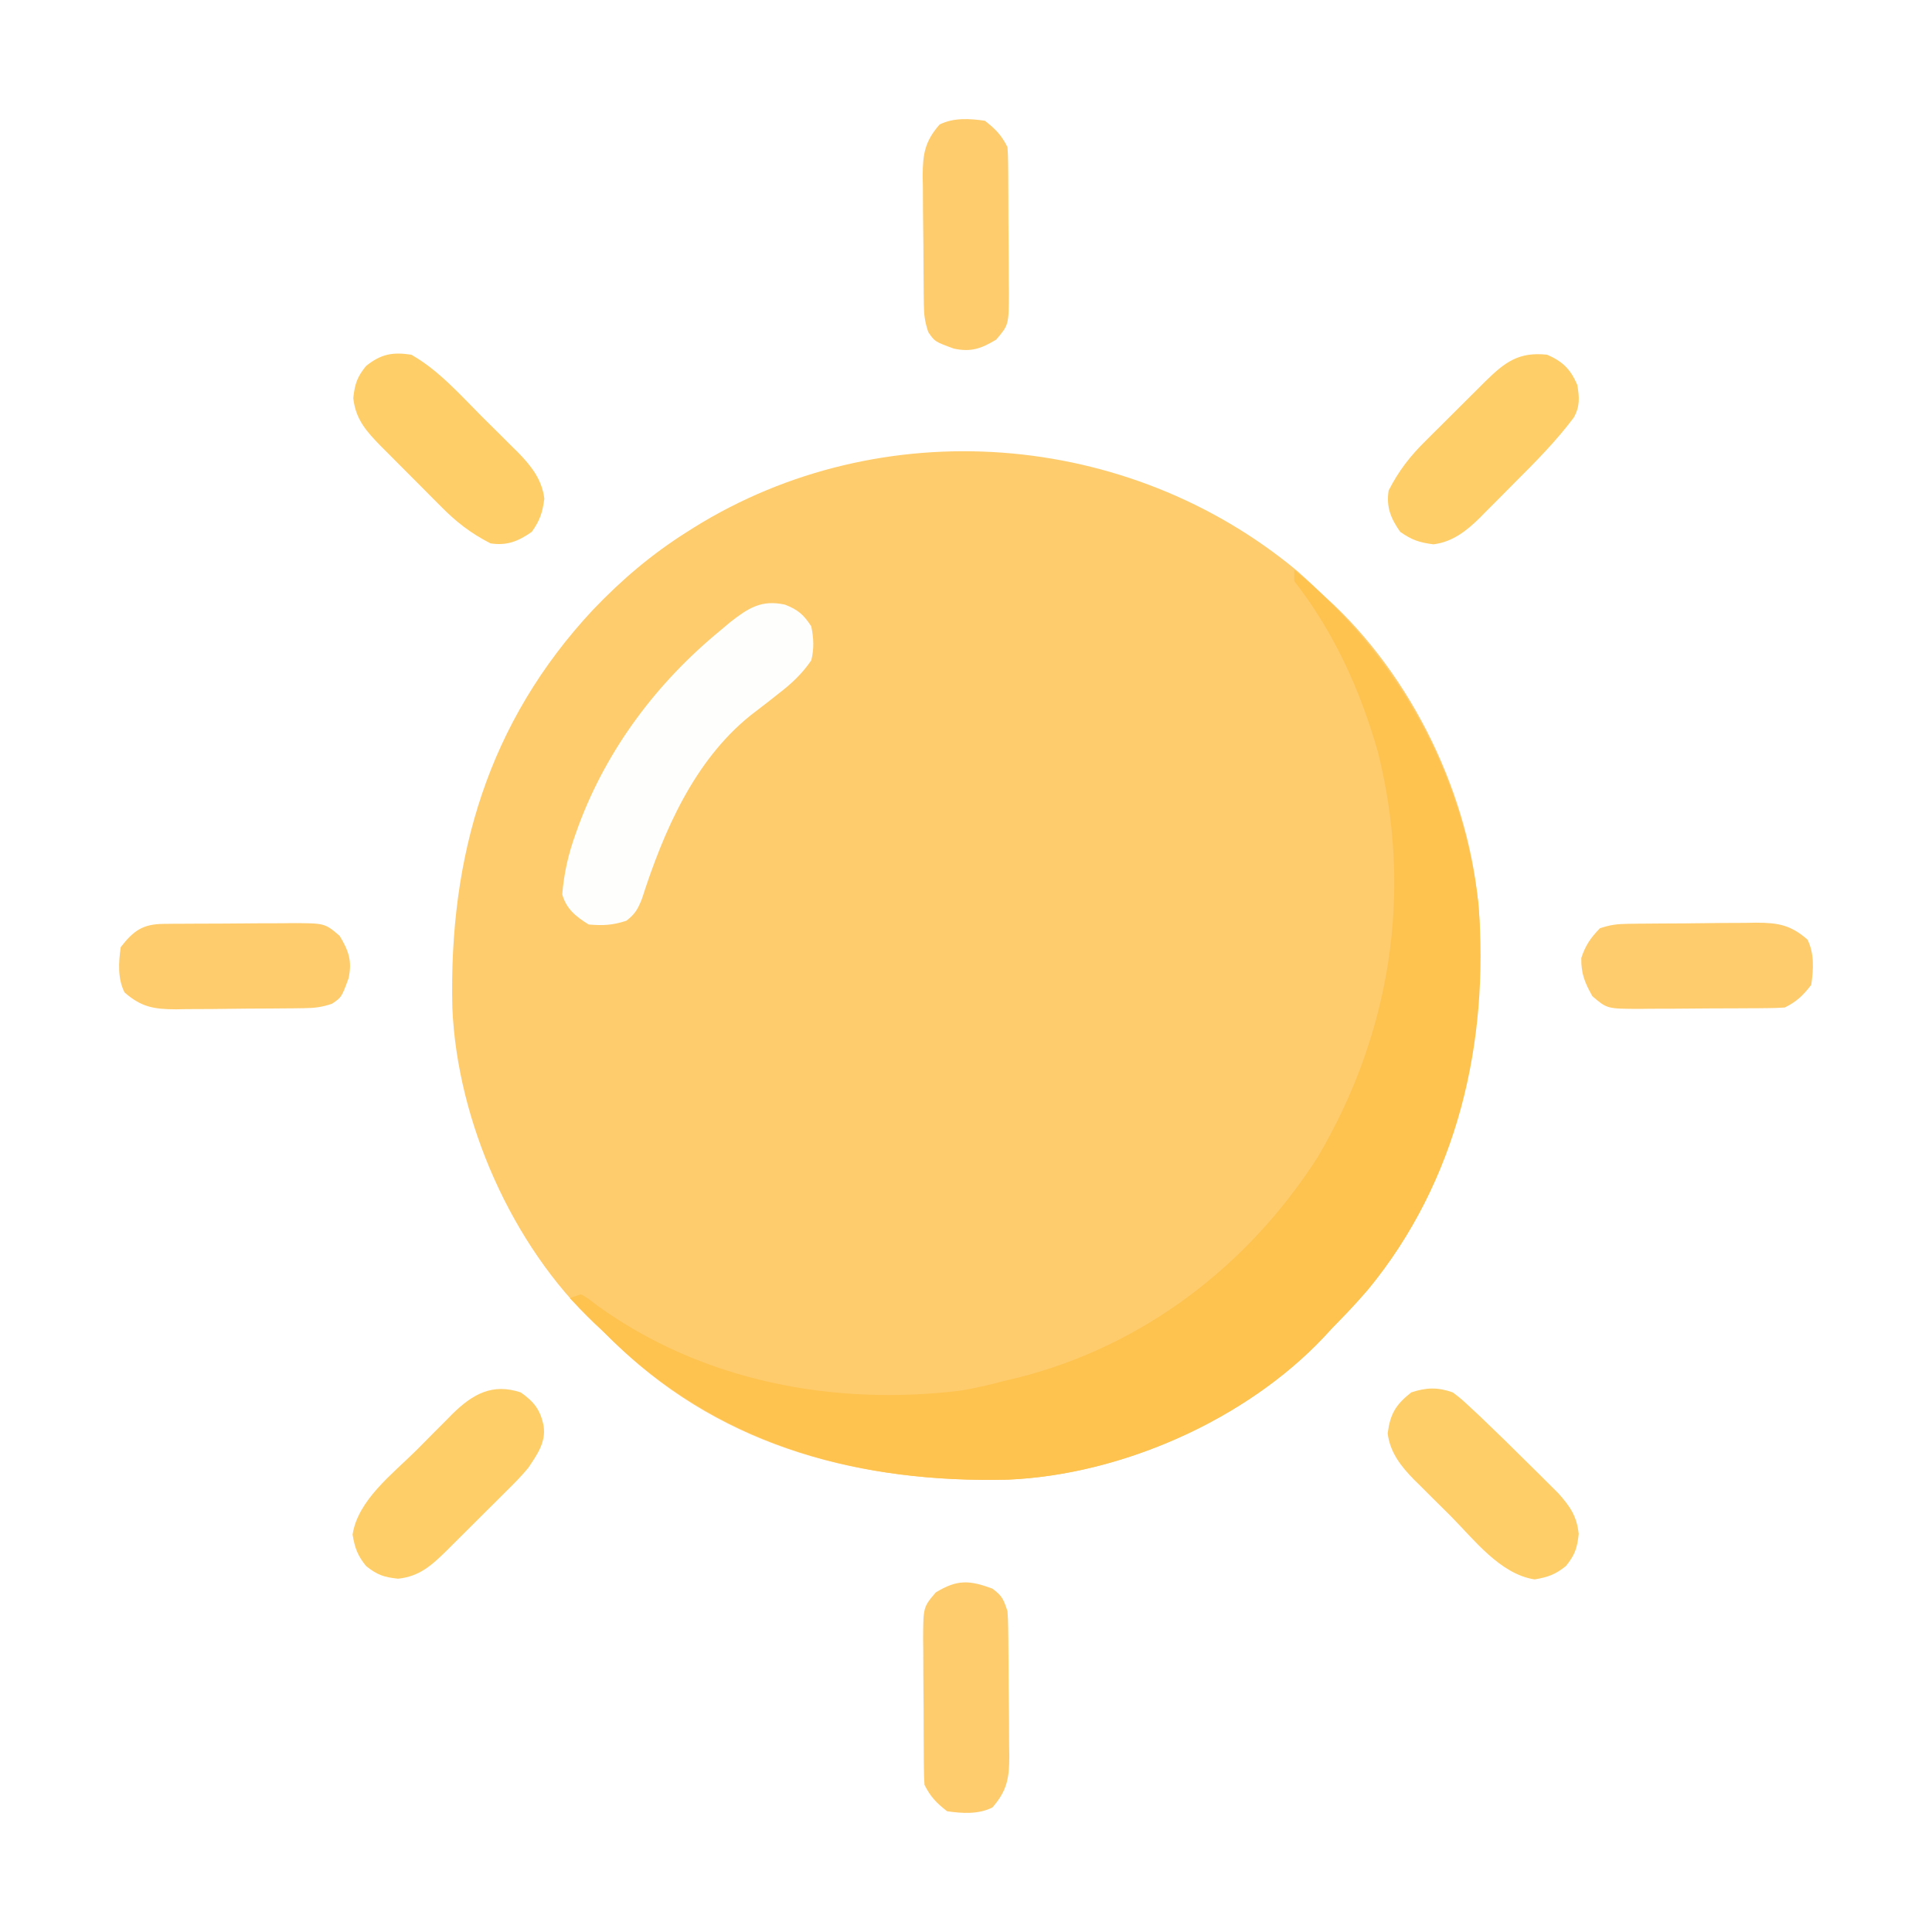
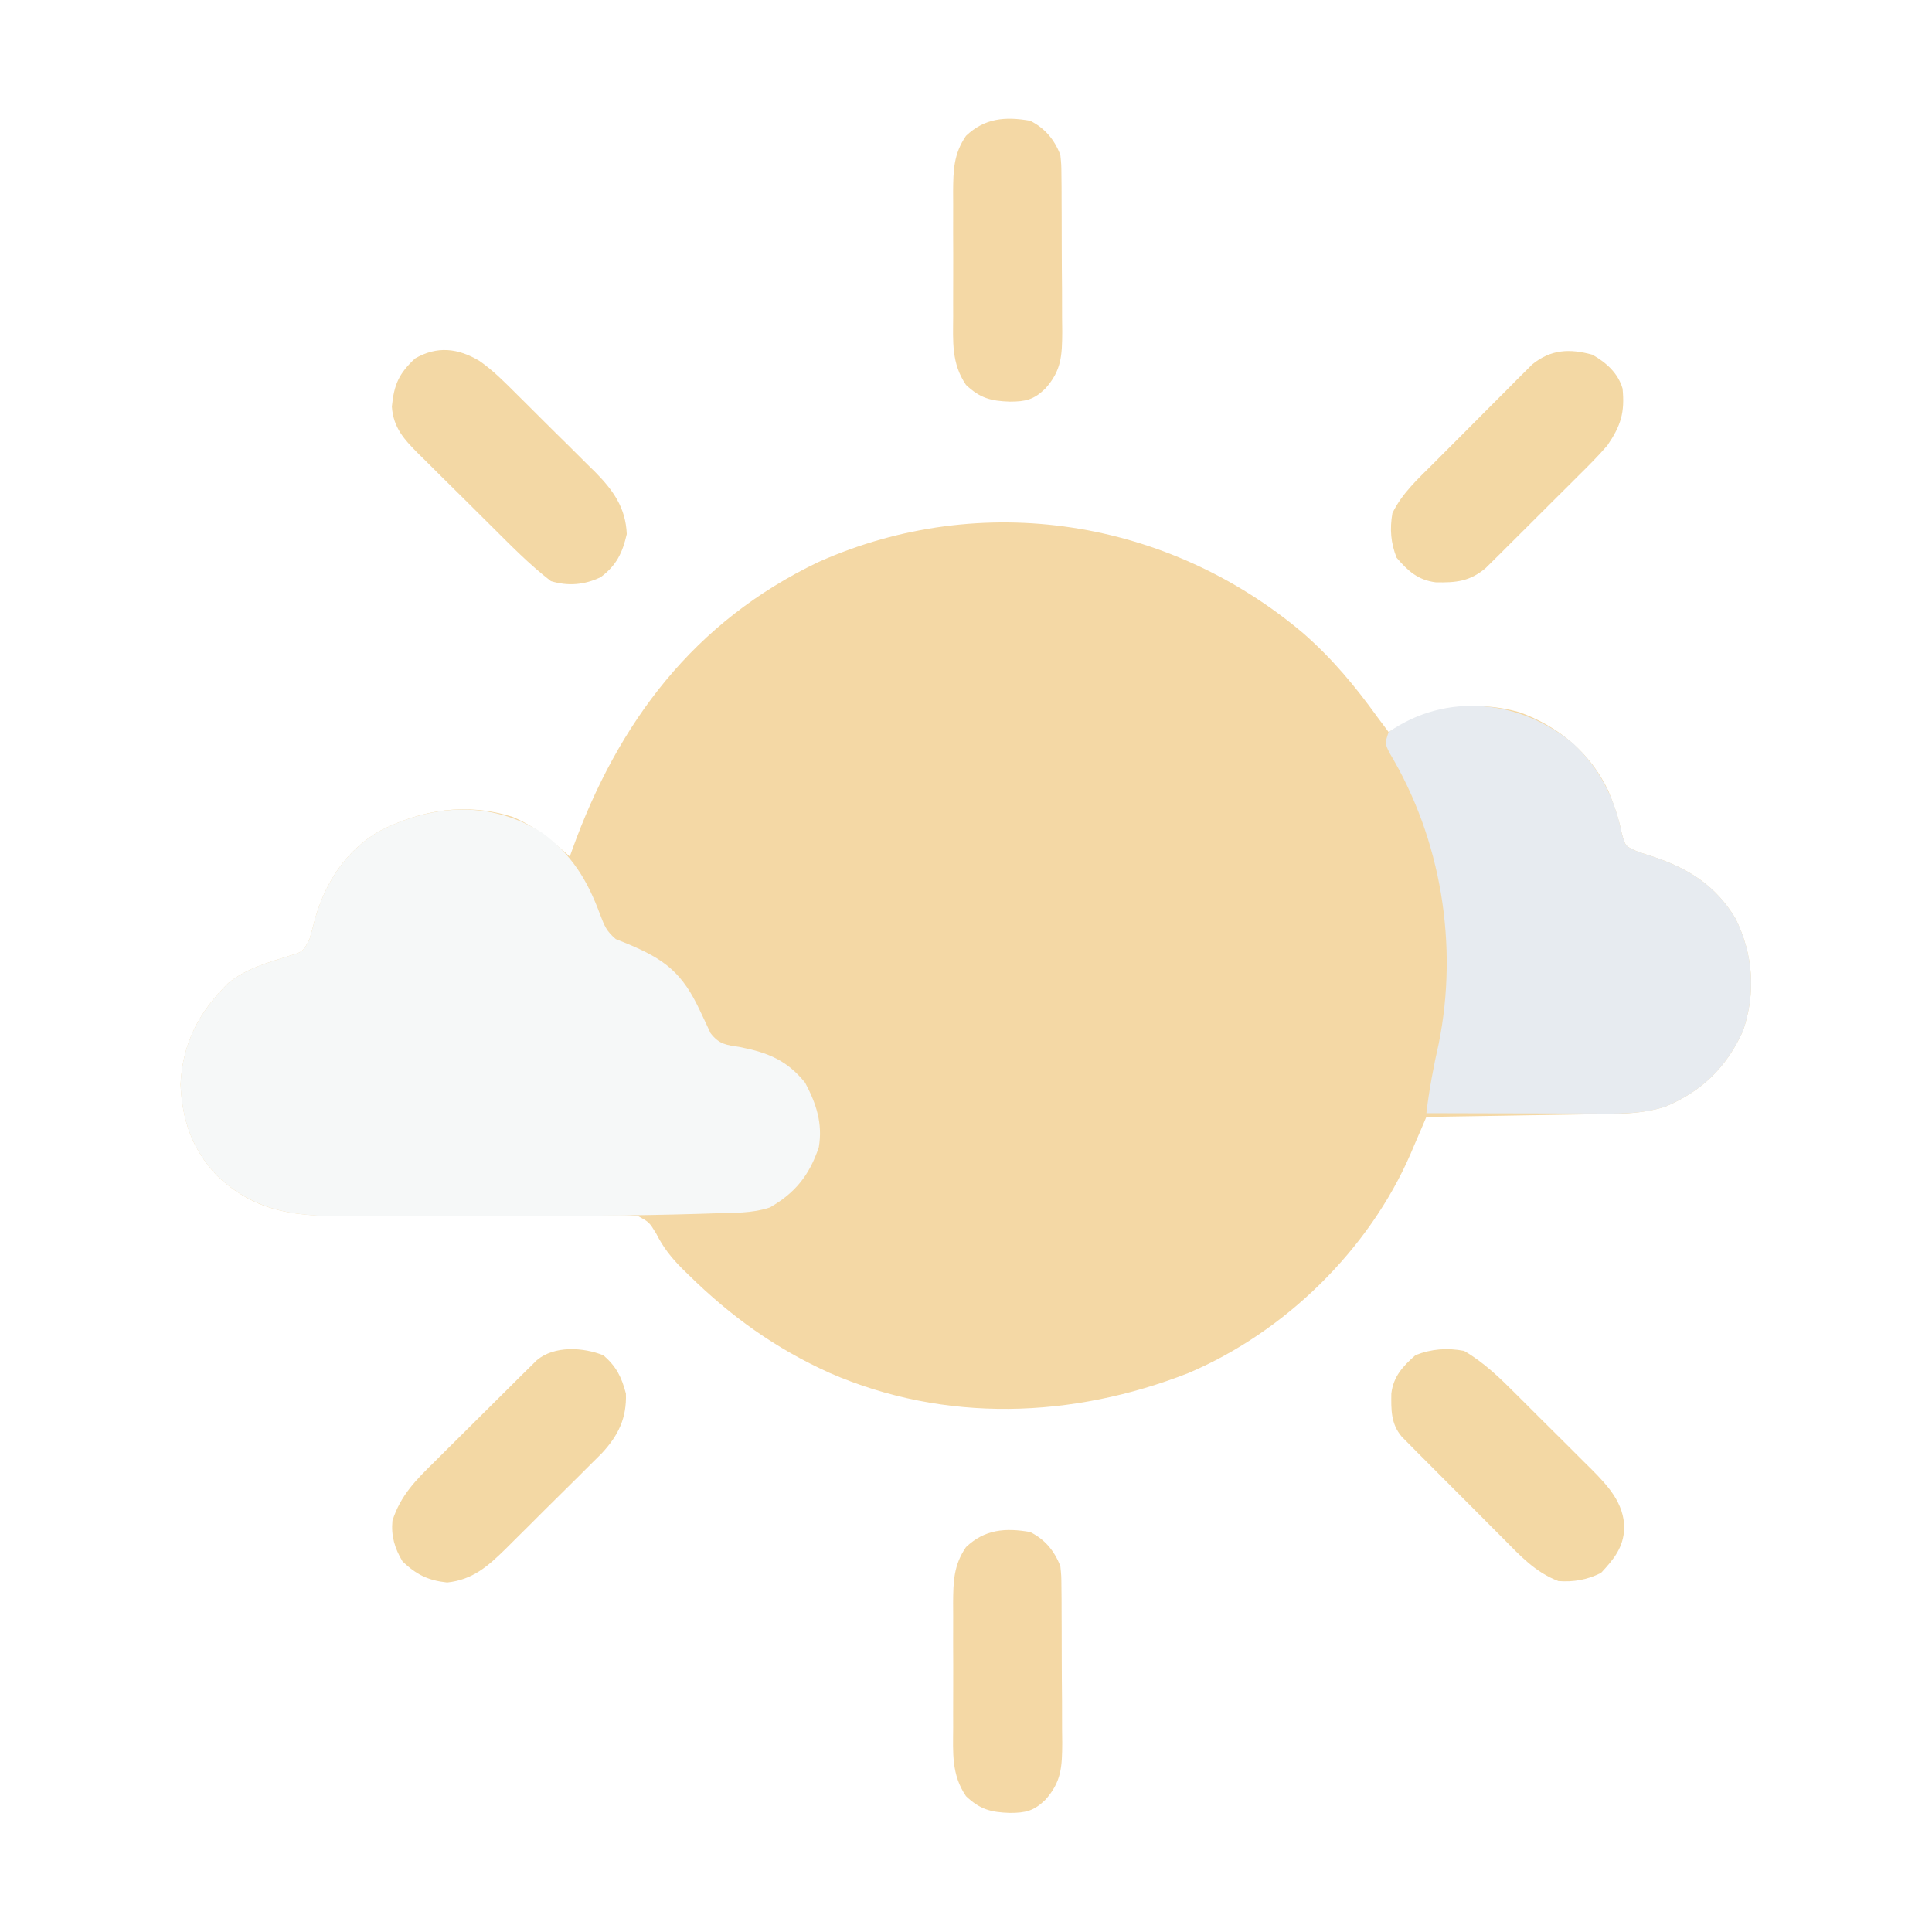
<svg xmlns="http://www.w3.org/2000/svg" version="1.1" width="512" height="512">
-   <path d="M0 0 C2.472 2.187 4.871 4.431 7.254 6.715 C8.074 7.472 8.894 8.228 9.738 9.008 C32.053 30.249 47.083 62.843 48.378 93.679 C49.283 131.752 40.145 168.251 13.283 196.575 C11.945 197.959 10.6 199.337 9.254 200.715 C8.527 201.504 7.8 202.293 7.051 203.105 C-13.662 225.046 -46.641 239.576 -76.711 240.839 C-114.784 241.744 -151.282 232.606 -179.606 205.744 C-180.991 204.406 -182.369 203.061 -183.746 201.715 C-184.535 200.988 -185.324 200.261 -186.137 199.512 C-208.077 178.799 -222.608 145.82 -223.871 115.75 C-224.824 75.632 -214.422 40.095 -186.551 10.262 C-178.967 2.33 -171.024 -4.425 -161.746 -10.285 C-161.13 -10.675 -160.515 -11.066 -159.88 -11.468 C-110.122 -42.428 -44.798 -37.278 0 0 Z " fill="#FECC6D" transform="translate(343.7461,151.2852)" />
-   <path d="M0 0 C26.983 22.186 44.802 53.717 48.817 88.662 C51.689 125.326 43.318 161.809 19.627 190.673 C16.548 194.246 13.295 197.627 10 201 C9.273 201.789 8.546 202.578 7.797 203.391 C-12.916 225.331 -45.895 239.862 -75.965 241.125 C-115.111 242.055 -151.324 232.218 -180.258 204.695 C-184.198 200.822 -188.137 196.951 -192 193 C-191.01 192.67 -190.02 192.34 -189 192 C-187.117 193.117 -187.117 193.117 -184.875 194.875 C-156.996 215.07 -122.063 221.702 -88.184 217.496 C-84.386 216.836 -80.723 215.996 -77 215 C-75.668 214.68 -74.336 214.359 -73.004 214.039 C-39.799 205.594 -12.141 184.286 6.188 155.688 C25.545 122.911 31.495 85.531 22.188 48.375 C17.51 31.917 10.545 16.519 0 3 C0 2.01 0 1.02 0 0 Z " fill="#FEC24F" transform="translate(343,151)" />
-   <path d="M0 0 C3.44 1.327 4.983 2.666 6.984 5.766 C7.619 8.895 7.755 11.661 6.984 14.766 C4.507 18.384 1.697 20.983 -1.766 23.641 C-2.649 24.338 -3.532 25.035 -4.441 25.754 C-5.972 26.95 -7.509 28.138 -9.059 29.309 C-24.101 41.374 -32.16 60.113 -37.91 78.008 C-38.988 80.697 -39.735 82.031 -42.016 83.766 C-45.621 84.968 -48.226 85.092 -52.016 84.766 C-55.388 82.667 -57.935 80.654 -59.016 76.766 C-58.545 71.073 -57.386 66.065 -55.453 60.703 C-55.19 59.971 -54.927 59.238 -54.656 58.484 C-47.073 38.112 -33.808 20.528 -17.016 6.766 C-16.2 6.077 -15.384 5.389 -14.543 4.68 C-9.709 0.899 -6.215 -1.366 0 0 Z " fill="#FEFEFC" transform="translate(208.0156,160.2344)" />
-   <path d="M0 0 C2.254 1.718 2.254 1.718 4.625 3.93 C5.936 5.149 5.936 5.149 7.274 6.393 C11.708 10.633 16.097 14.913 20.438 19.25 C21.321 20.121 22.205 20.993 23.115 21.891 C23.963 22.736 24.81 23.582 25.684 24.453 C26.442 25.208 27.201 25.962 27.982 26.739 C31.091 30.223 32.873 32.818 33.375 37.5 C32.969 41.285 32.374 43.053 30 46 C27.186 48.267 25.259 48.956 21.688 49.562 C12.528 48.165 5.614 38.956 -0.693 32.623 C-2.318 30.995 -3.956 29.38 -5.596 27.766 C-6.644 26.72 -7.692 25.673 -8.738 24.625 C-9.223 24.15 -9.707 23.675 -10.206 23.185 C-13.684 19.66 -16.666 15.886 -17.25 10.84 C-16.583 5.761 -15.171 3.277 -11 0 C-7.01 -1.33 -3.928 -1.403 0 0 Z " fill="#FECE68" transform="translate(385,369)" />
-   <path d="M0 0 C3.557 2.497 5.228 4.663 6.062 8.875 C6.728 13.235 4.327 16.502 2 20 C0.158 22.222 -1.845 24.244 -3.902 26.266 C-4.462 26.826 -5.022 27.386 -5.598 27.963 C-6.774 29.136 -7.953 30.306 -9.135 31.472 C-10.938 33.25 -12.726 35.042 -14.514 36.836 C-15.663 37.98 -16.814 39.123 -17.965 40.266 C-18.495 40.797 -19.026 41.328 -19.572 41.876 C-23.596 45.824 -26.8 48.764 -32.5 49.375 C-36.285 48.969 -38.053 48.374 -41 46 C-43.267 43.186 -43.956 41.259 -44.562 37.688 C-43.165 28.528 -33.956 21.614 -27.623 15.307 C-25.995 13.682 -24.38 12.044 -22.766 10.404 C-21.72 9.356 -20.673 8.308 -19.625 7.262 C-19.15 6.777 -18.675 6.293 -18.185 5.794 C-12.696 0.379 -7.491 -2.482 0 0 Z " fill="#FECE68" transform="translate(138,369)" />
-   <path d="M0 0 C4.146 1.79 6.21 3.854 8 8 C8.561 11.304 8.743 13.682 7.054 16.677 C2.426 22.84 -2.928 28.266 -8.377 33.693 C-10.005 35.318 -11.62 36.956 -13.234 38.596 C-14.28 39.644 -15.327 40.692 -16.375 41.738 C-16.85 42.223 -17.325 42.707 -17.815 43.206 C-21.34 46.684 -25.114 49.666 -30.16 50.25 C-33.851 49.765 -35.818 49.128 -38.938 46.938 C-41.436 43.379 -42.672 40.362 -42 36 C-39.327 30.746 -36.284 26.848 -32.098 22.734 C-31.538 22.174 -30.978 21.614 -30.402 21.037 C-29.226 19.864 -28.047 18.694 -26.865 17.528 C-25.062 15.75 -23.274 13.958 -21.486 12.164 C-20.337 11.02 -19.186 9.877 -18.035 8.734 C-17.505 8.203 -16.974 7.672 -16.428 7.124 C-11.174 1.969 -7.541 -0.808 0 0 Z " fill="#FECE68" transform="translate(410,94)" />
-   <path d="M0 0 C7.164 4.039 12.933 10.594 18.693 16.377 C20.318 18.005 21.956 19.62 23.596 21.234 C24.644 22.28 25.692 23.327 26.738 24.375 C27.223 24.85 27.707 25.325 28.206 25.815 C31.684 29.34 34.666 33.114 35.25 38.16 C34.765 41.851 34.128 43.818 31.938 46.938 C28.379 49.436 25.362 50.672 21 50 C15.746 47.327 11.848 44.284 7.734 40.098 C7.174 39.538 6.614 38.978 6.037 38.402 C4.864 37.226 3.694 36.047 2.528 34.865 C0.75 33.062 -1.042 31.274 -2.836 29.486 C-3.98 28.337 -5.123 27.186 -6.266 26.035 C-6.797 25.505 -7.328 24.974 -7.876 24.428 C-11.824 20.404 -14.764 17.2 -15.375 11.5 C-14.969 7.715 -14.374 5.947 -12 3 C-8.063 -0.171 -4.983 -0.76 0 0 Z " fill="#FECE68" transform="translate(109,94)" />
-   <path d="M0 0 C0.901 -0.013 1.803 -0.026 2.731 -0.039 C4.189 -0.05 4.189 -0.05 5.677 -0.061 C7.18 -0.073 7.18 -0.073 8.715 -0.086 C10.837 -0.1 12.96 -0.11 15.082 -0.118 C18.322 -0.135 21.56 -0.179 24.8 -0.223 C26.863 -0.234 28.926 -0.242 30.989 -0.249 C31.955 -0.266 32.921 -0.284 33.916 -0.302 C39.764 -0.283 43.075 0.286 47.532 4.177 C49.389 7.892 49.117 12.133 48.532 16.177 C46.342 19.001 44.702 20.592 41.532 22.177 C40.078 22.282 38.619 22.326 37.162 22.338 C36.257 22.348 35.352 22.357 34.42 22.367 C33.44 22.371 32.46 22.376 31.45 22.38 C29.94 22.389 29.94 22.389 28.4 22.397 C26.268 22.407 24.135 22.413 22.002 22.417 C18.743 22.427 15.484 22.458 12.225 22.49 C10.154 22.496 8.083 22.501 6.012 22.505 C5.038 22.517 4.064 22.53 3.061 22.543 C-5.585 22.514 -5.585 22.514 -9.468 19.177 C-11.489 15.606 -12.488 13.169 -12.406 9.052 C-11.31 5.692 -9.924 3.705 -7.468 1.177 C-4.668 0.244 -2.901 0.036 0 0 Z " fill="#FECC6C" transform="translate(431.468,244.823)" />
-   <path d="M0 0 C2.614 1.939 2.946 2.837 4 6 C4.106 7.487 4.158 8.978 4.177 10.468 C4.19 11.369 4.203 12.271 4.216 13.199 C4.223 14.171 4.231 15.143 4.238 16.145 C4.246 17.147 4.254 18.15 4.263 19.183 C4.277 21.305 4.287 23.428 4.295 25.55 C4.312 28.79 4.356 32.028 4.4 35.268 C4.411 37.331 4.419 39.394 4.426 41.457 C4.443 42.423 4.461 43.389 4.479 44.384 C4.46 50.232 3.891 53.543 0 58 C-3.715 59.857 -7.956 59.585 -12 59 C-14.824 56.81 -16.415 55.17 -18 52 C-18.105 50.546 -18.149 49.087 -18.161 47.63 C-18.171 46.725 -18.18 45.82 -18.19 44.888 C-18.194 43.908 -18.199 42.928 -18.203 41.918 C-18.209 40.912 -18.215 39.905 -18.22 38.868 C-18.23 36.736 -18.236 34.603 -18.24 32.47 C-18.25 29.211 -18.281 25.953 -18.312 22.693 C-18.319 20.622 -18.324 18.551 -18.328 16.48 C-18.34 15.506 -18.353 14.532 -18.366 13.529 C-18.337 4.908 -18.337 4.908 -15 1 C-9.247 -2.497 -6.053 -2.219 0 0 Z " fill="#FECC6C" transform="translate(263,421)" />
-   <path d="M0 0 C1.357 -0.014 1.357 -0.014 2.741 -0.029 C3.722 -0.033 4.702 -0.038 5.712 -0.042 C7.221 -0.051 7.221 -0.051 8.761 -0.059 C10.894 -0.069 13.026 -0.075 15.159 -0.079 C18.418 -0.089 21.677 -0.12 24.936 -0.151 C27.007 -0.158 29.078 -0.163 31.149 -0.167 C32.123 -0.179 33.097 -0.192 34.101 -0.204 C42.721 -0.176 42.721 -0.176 46.63 3.161 C49.043 7.132 49.992 9.904 49.005 14.411 C47.161 19.44 47.161 19.44 44.63 21.161 C41.829 22.095 40.062 22.302 37.162 22.338 C36.26 22.351 35.359 22.364 34.43 22.377 C32.972 22.388 32.972 22.388 31.485 22.399 C30.483 22.407 29.48 22.416 28.447 22.424 C26.325 22.438 24.202 22.448 22.08 22.456 C18.84 22.474 15.601 22.517 12.362 22.562 C10.299 22.572 8.236 22.58 6.173 22.587 C4.724 22.613 4.724 22.613 3.246 22.64 C-2.602 22.621 -5.913 22.053 -10.37 18.161 C-12.228 14.447 -11.955 10.205 -11.37 6.161 C-7.942 1.74 -5.477 0.047 0 0 Z " fill="#FECC6C" transform="translate(43.37036,244.8389)" />
-   <path d="M0 0 C2.824 2.19 4.415 3.83 6 7 C6.105 8.454 6.149 9.913 6.161 11.37 C6.171 12.275 6.18 13.18 6.19 14.112 C6.194 15.092 6.199 16.072 6.203 17.082 C6.209 18.088 6.215 19.095 6.22 20.132 C6.23 22.264 6.236 24.397 6.24 26.53 C6.25 29.789 6.281 33.047 6.312 36.307 C6.319 38.378 6.324 40.449 6.328 42.52 C6.34 43.494 6.353 44.468 6.366 45.471 C6.337 54.092 6.337 54.092 3 58 C-0.97 60.413 -3.743 61.363 -8.25 60.375 C-13.279 58.531 -13.279 58.531 -15 56 C-15.933 53.2 -16.141 51.433 -16.177 48.532 C-16.19 47.631 -16.203 46.729 -16.216 45.801 C-16.223 44.829 -16.231 43.857 -16.238 42.855 C-16.246 41.853 -16.254 40.85 -16.263 39.817 C-16.277 37.695 -16.287 35.572 -16.295 33.45 C-16.312 30.21 -16.356 26.972 -16.4 23.732 C-16.411 21.669 -16.419 19.606 -16.426 17.543 C-16.443 16.577 -16.461 15.611 -16.479 14.616 C-16.46 8.768 -15.891 5.457 -12 1 C-8.285 -0.857 -4.044 -0.585 0 0 Z " fill="#FECC6C" transform="translate(261,32)" />
+   <path d="M0 0 C7.608 6.651 13.694 13.957 19.59 22.152 C20.587 23.488 21.586 24.822 22.59 26.152 C23.184 25.815 23.778 25.477 24.391 25.129 C34.97 19.436 45.476 17.631 57.188 20.871 C67.554 24.588 76.012 31.643 80.773 41.637 C82.342 45.428 83.597 49.07 84.402 53.09 C85.32 56.419 85.32 56.419 88.59 57.84 C89.915 58.302 91.249 58.737 92.59 59.152 C102.034 62.269 109.319 66.879 114.527 75.59 C119.225 85.132 119.948 95.213 116.496 105.371 C112.103 115.035 105.599 121.357 95.828 125.461 C91.233 126.88 86.648 127.28 81.86 127.358 C80.759 127.378 79.658 127.398 78.524 127.418 C76.766 127.443 76.766 127.443 74.973 127.469 C73.76 127.49 72.548 127.51 71.299 127.532 C67.438 127.597 63.576 127.656 59.715 127.715 C57.092 127.758 54.47 127.802 51.848 127.846 C45.428 127.953 39.009 128.054 32.59 128.152 C32.134 129.224 31.678 130.296 31.208 131.4 C30.591 132.834 29.973 134.269 29.355 135.703 C29.057 136.406 28.759 137.109 28.452 137.833 C17.403 163.385 -4.919 185.184 -30.504 196.041 C-61.22 208.069 -94.94 209.312 -125.509 196.012 C-139.887 189.513 -151.667 181.071 -162.91 170.027 C-163.486 169.466 -164.061 168.904 -164.655 168.326 C-167.575 165.371 -169.68 162.715 -171.545 158.994 C-173.364 156.042 -173.364 156.042 -176.314 154.421 C-178.689 154.147 -180.95 154.131 -183.34 154.2 C-184.23 154.194 -185.121 154.188 -186.038 154.181 C-188.978 154.17 -191.915 154.214 -194.855 154.258 C-196.907 154.258 -198.959 154.254 -201.01 154.246 C-206.415 154.235 -211.819 154.269 -217.224 154.314 C-225.852 154.381 -234.48 154.383 -243.108 154.378 C-246.11 154.383 -249.111 154.41 -252.113 154.439 C-266.368 154.523 -277.425 153.846 -288.094 143.523 C-294.561 136.572 -297.126 128.989 -297.566 119.559 C-297.064 108.598 -292.605 100.22 -284.895 92.668 C-280.122 88.764 -274.211 87.197 -268.422 85.363 C-265.153 84.378 -265.153 84.378 -263.41 81.152 C-262.839 79.161 -262.301 77.159 -261.785 75.152 C-258.862 65.478 -253.628 57.546 -244.801 52.367 C-233.59 46.67 -221.751 44.777 -209.535 48.652 C-203.72 51.088 -199.077 54.981 -194.41 59.152 C-194.21 58.59 -194.009 58.027 -193.803 57.447 C-181.626 23.574 -161.496 -3.169 -128.455 -18.937 C-85.22 -38.2 -35.791 -30.289 0 0 Z " fill="#F4D8A5" transform="translate(345.4102,167.8477)" />
+   <path d="M0 0 C7.904 5.802 12.033 12.656 15.379 21.742 C16.528 24.735 17.04 26.068 19.504 28.18 C20.432 28.551 21.36 28.922 22.316 29.305 C32.6 33.571 37.182 37.129 41.922 47.367 C42.382 48.337 42.842 49.306 43.316 50.305 C43.742 51.222 44.167 52.14 44.605 53.086 C46.951 56.128 48.762 56.208 52.504 56.805 C59.913 58.282 64.897 60.312 69.691 66.242 C72.628 71.777 74.375 76.995 73.316 83.305 C70.867 90.664 67.066 95.478 60.316 99.305 C55.538 100.897 50.647 100.688 45.637 100.852 C44.379 100.893 43.121 100.935 41.825 100.978 C23.414 101.54 4.99 101.529 -13.428 101.545 C-18.79 101.55 -24.152 101.575 -29.514 101.603 C-33.698 101.622 -37.881 101.627 -42.064 101.628 C-44.042 101.631 -46.02 101.639 -47.999 101.652 C-62.949 101.746 -75.091 101.585 -86.367 90.676 C-92.835 83.724 -95.399 76.141 -95.84 66.711 C-95.337 55.751 -90.879 47.372 -83.168 39.82 C-78.396 35.916 -72.485 34.349 -66.695 32.516 C-63.426 31.531 -63.426 31.531 -61.684 28.305 C-61.112 26.313 -60.575 24.311 -60.059 22.305 C-57.136 12.63 -51.901 4.699 -43.074 -0.48 C-29.043 -7.611 -13.68 -8.642 0 0 Z " fill="#F6F8F8" transform="translate(143.6836,220.6953)" />
+   <path d="M0 0 C6.986 6.557 10.971 14.482 12.848 23.848 C13.765 27.177 13.765 27.177 17.035 28.598 C18.36 29.06 19.695 29.495 21.035 29.91 C30.479 33.027 37.764 37.636 42.973 46.348 C47.671 55.89 48.393 65.971 44.941 76.129 C40.549 85.793 34.044 92.115 24.273 96.219 C19.66 97.644 15.113 98.035 10.305 98.024 C9.204 98.024 8.104 98.024 6.97 98.023 C5.212 98.016 5.212 98.016 3.418 98.008 C2.206 98.006 0.993 98.005 -0.256 98.004 C-4.117 97.998 -7.978 97.985 -11.84 97.973 C-14.462 97.968 -17.085 97.963 -19.707 97.959 C-26.126 97.948 -32.546 97.931 -38.965 97.91 C-38.211 91.649 -37.082 85.627 -35.684 79.473 C-30.422 53.393 -35.03 25.209 -48.742 2.414 C-49.965 -0.09 -49.965 -0.09 -48.965 -3.09 C-33.563 -13.77 -14.022 -11.648 0 0 Z " fill="#E7EBF0" transform="translate(416.9648,197.0898)" />
+   <path d="M0 0 C3.682 2.565 6.778 5.725 9.943 8.89 C10.681 9.62 11.418 10.35 12.178 11.102 C13.728 12.641 15.275 14.184 16.817 15.731 C19.17 18.085 21.544 20.417 23.92 22.749 C25.429 24.253 26.937 25.758 28.443 27.265 C29.149 27.954 29.856 28.644 30.583 29.355 C35.354 34.194 38.746 38.813 39.029 45.882 C37.895 50.845 36.269 54.215 32.115 57.296 C27.813 59.354 23.472 59.725 18.927 58.343 C13.285 54.015 8.254 48.839 3.216 43.835 C2.522 43.146 1.828 42.458 1.113 41.748 C-0.339 40.306 -1.789 38.862 -3.238 37.417 C-5.456 35.209 -7.684 33.012 -9.912 30.815 C-11.328 29.406 -12.744 27.996 -14.159 26.585 C-14.823 25.933 -15.488 25.28 -16.172 24.608 C-19.964 20.798 -22.845 17.695 -23.225 12.097 C-22.654 6.276 -21.382 3.358 -17.073 -0.657 C-11.216 -4.048 -5.679 -3.399 0 0 Z " fill="#F3D8A5" transform="translate(127.0726,95.65735)" />
+   <path d="M0 0 C3.433 3.017 4.774 5.72 5.938 10.125 C6.159 16.664 3.935 21.179 -0.396 25.886 C-1.809 27.319 -3.237 28.738 -4.676 30.145 C-5.434 30.903 -6.193 31.661 -6.974 32.443 C-8.573 34.036 -10.177 35.623 -11.788 37.205 C-14.246 39.621 -16.682 42.058 -19.115 44.498 C-20.676 46.048 -22.238 47.597 -23.801 49.145 C-24.526 49.87 -25.251 50.595 -25.998 51.342 C-30.692 55.927 -34.676 59.463 -41.438 60.188 C-46.499 59.645 -49.564 58.112 -53.25 54.625 C-55.345 51.133 -56.322 47.855 -55.938 43.812 C-53.754 37.027 -49.679 33.001 -44.656 28.07 C-43.846 27.261 -43.036 26.452 -42.202 25.619 C-40.495 23.918 -38.784 22.222 -37.068 20.531 C-34.436 17.936 -31.82 15.325 -29.207 12.711 C-27.545 11.059 -25.882 9.408 -24.219 7.758 C-23.434 6.976 -22.65 6.193 -21.842 5.387 C-21.111 4.669 -20.38 3.951 -19.627 3.211 C-18.985 2.577 -18.344 1.943 -17.683 1.29 C-13.048 -2.634 -5.353 -2.164 0 0 Z " fill="#F3D8A4" transform="translate(159.9375,359.1875)" />
+   <path d="M0 0 C5.287 3.093 9.388 7.081 13.699 11.398 C14.416 12.111 15.133 12.824 15.872 13.558 C17.379 15.06 18.884 16.564 20.387 18.071 C22.682 20.369 24.99 22.654 27.299 24.938 C28.766 26.403 30.233 27.869 31.699 29.336 C32.387 30.014 33.074 30.693 33.783 31.391 C38.174 35.826 42.424 40.386 42.438 47 C42.233 52.101 39.708 55.165 36.312 58.812 C32.735 60.65 29.01 61.298 25 61 C18.855 58.661 14.884 54.301 10.355 49.719 C9.545 48.909 8.735 48.099 7.9 47.265 C6.194 45.557 4.492 43.845 2.794 42.13 C0.188 39.5 -2.431 36.884 -5.053 34.27 C-6.709 32.608 -8.365 30.945 -10.02 29.281 C-11.198 28.105 -11.198 28.105 -12.399 26.904 C-13.121 26.173 -13.842 25.442 -14.585 24.689 C-15.222 24.048 -15.859 23.406 -16.515 22.745 C-19.427 19.323 -19.337 15.569 -19.281 11.285 C-18.721 6.73 -16.199 4.058 -12.875 1.125 C-8.64 -0.532 -4.473 -0.854 0 0 Z " fill="#F3D8A4" transform="translate(388,358)" />
+   <path d="M0 0 C3.653 2.074 6.826 4.889 8 9 C8.617 15.271 7.58 18.753 4 24 C1.577 26.827 -1.039 29.436 -3.688 32.051 C-4.797 33.161 -4.797 33.161 -5.928 34.293 C-7.485 35.847 -9.045 37.398 -10.608 38.945 C-13.001 41.314 -15.38 43.696 -17.758 46.08 C-19.275 47.592 -20.793 49.103 -22.312 50.613 C-23.023 51.325 -23.734 52.036 -24.466 52.769 C-25.133 53.427 -25.801 54.085 -26.488 54.763 C-27.071 55.341 -27.654 55.92 -28.255 56.516 C-32.459 60.092 -36.16 60.435 -41.527 60.316 C-46.241 59.713 -48.879 57.308 -51.875 53.812 C-53.443 49.892 -53.727 46.165 -53 42 C-50.43 36.675 -46.138 32.832 -42.008 28.707 C-41.225 27.92 -40.442 27.133 -39.635 26.321 C-37.982 24.662 -36.326 23.006 -34.667 21.352 C-32.132 18.82 -29.611 16.275 -27.09 13.729 C-25.48 12.116 -23.869 10.505 -22.258 8.895 C-21.506 8.133 -20.753 7.372 -19.978 6.587 C-19.268 5.883 -18.557 5.178 -17.825 4.452 C-16.896 3.522 -16.896 3.522 -15.948 2.574 C-10.955 -1.46 -5.989 -1.645 0 0 Z " fill="#F3D8A4" transform="translate(422,94)" />
+   <path d="M0 0 C3.93 1.969 6.382 4.943 8 9 C8.267 11.567 8.267 11.567 8.291 14.5 C8.31 16.152 8.31 16.152 8.329 17.837 C8.331 19.023 8.334 20.208 8.336 21.43 C8.343 22.653 8.349 23.876 8.356 25.136 C8.366 27.723 8.371 30.311 8.371 32.898 C8.375 36.853 8.411 40.807 8.449 44.762 C8.455 47.276 8.459 49.79 8.461 52.305 C8.475 53.486 8.49 54.668 8.504 55.885 C8.469 62.226 8.317 66.205 4 71 C0.964 73.931 -1.19 74.432 -5.375 74.438 C-10.352 74.285 -13.288 73.526 -17 70 C-20.902 64.291 -20.434 58.466 -20.398 51.812 C-20.401 50.637 -20.404 49.461 -20.407 48.249 C-20.409 45.768 -20.404 43.287 -20.391 40.806 C-20.375 37.013 -20.391 33.222 -20.41 29.43 C-20.408 27.016 -20.404 24.602 -20.398 22.188 C-20.405 21.056 -20.411 19.925 -20.417 18.759 C-20.367 13.122 -20.289 8.812 -17 4 C-12.015 -0.736 -6.557 -1.14 0 0 Z " fill="#F4D8A5" transform="translate(273,406)" />
+   <path d="M0 0 C3.93 1.969 6.382 4.943 8 9 C8.267 11.567 8.267 11.567 8.291 14.5 C8.31 16.152 8.31 16.152 8.329 17.837 C8.331 19.023 8.334 20.208 8.336 21.43 C8.343 22.653 8.349 23.876 8.356 25.136 C8.366 27.723 8.371 30.311 8.371 32.898 C8.375 36.853 8.411 40.807 8.449 44.762 C8.455 47.276 8.459 49.79 8.461 52.305 C8.475 53.486 8.49 54.668 8.504 55.885 C8.469 62.226 8.317 66.205 4 71 C0.964 73.931 -1.19 74.432 -5.375 74.438 C-10.352 74.285 -13.288 73.526 -17 70 C-20.902 64.291 -20.434 58.466 -20.398 51.812 C-20.401 50.637 -20.404 49.461 -20.407 48.249 C-20.409 45.768 -20.404 43.287 -20.391 40.806 C-20.375 37.013 -20.391 33.222 -20.41 29.43 C-20.408 27.016 -20.404 24.602 -20.398 22.188 C-20.405 21.056 -20.411 19.925 -20.417 18.759 C-20.367 13.122 -20.289 8.812 -17 4 C-12.015 -0.736 -6.557 -1.14 0 0 Z " fill="#F4D8A5" transform="translate(273,32)" />
</svg>
